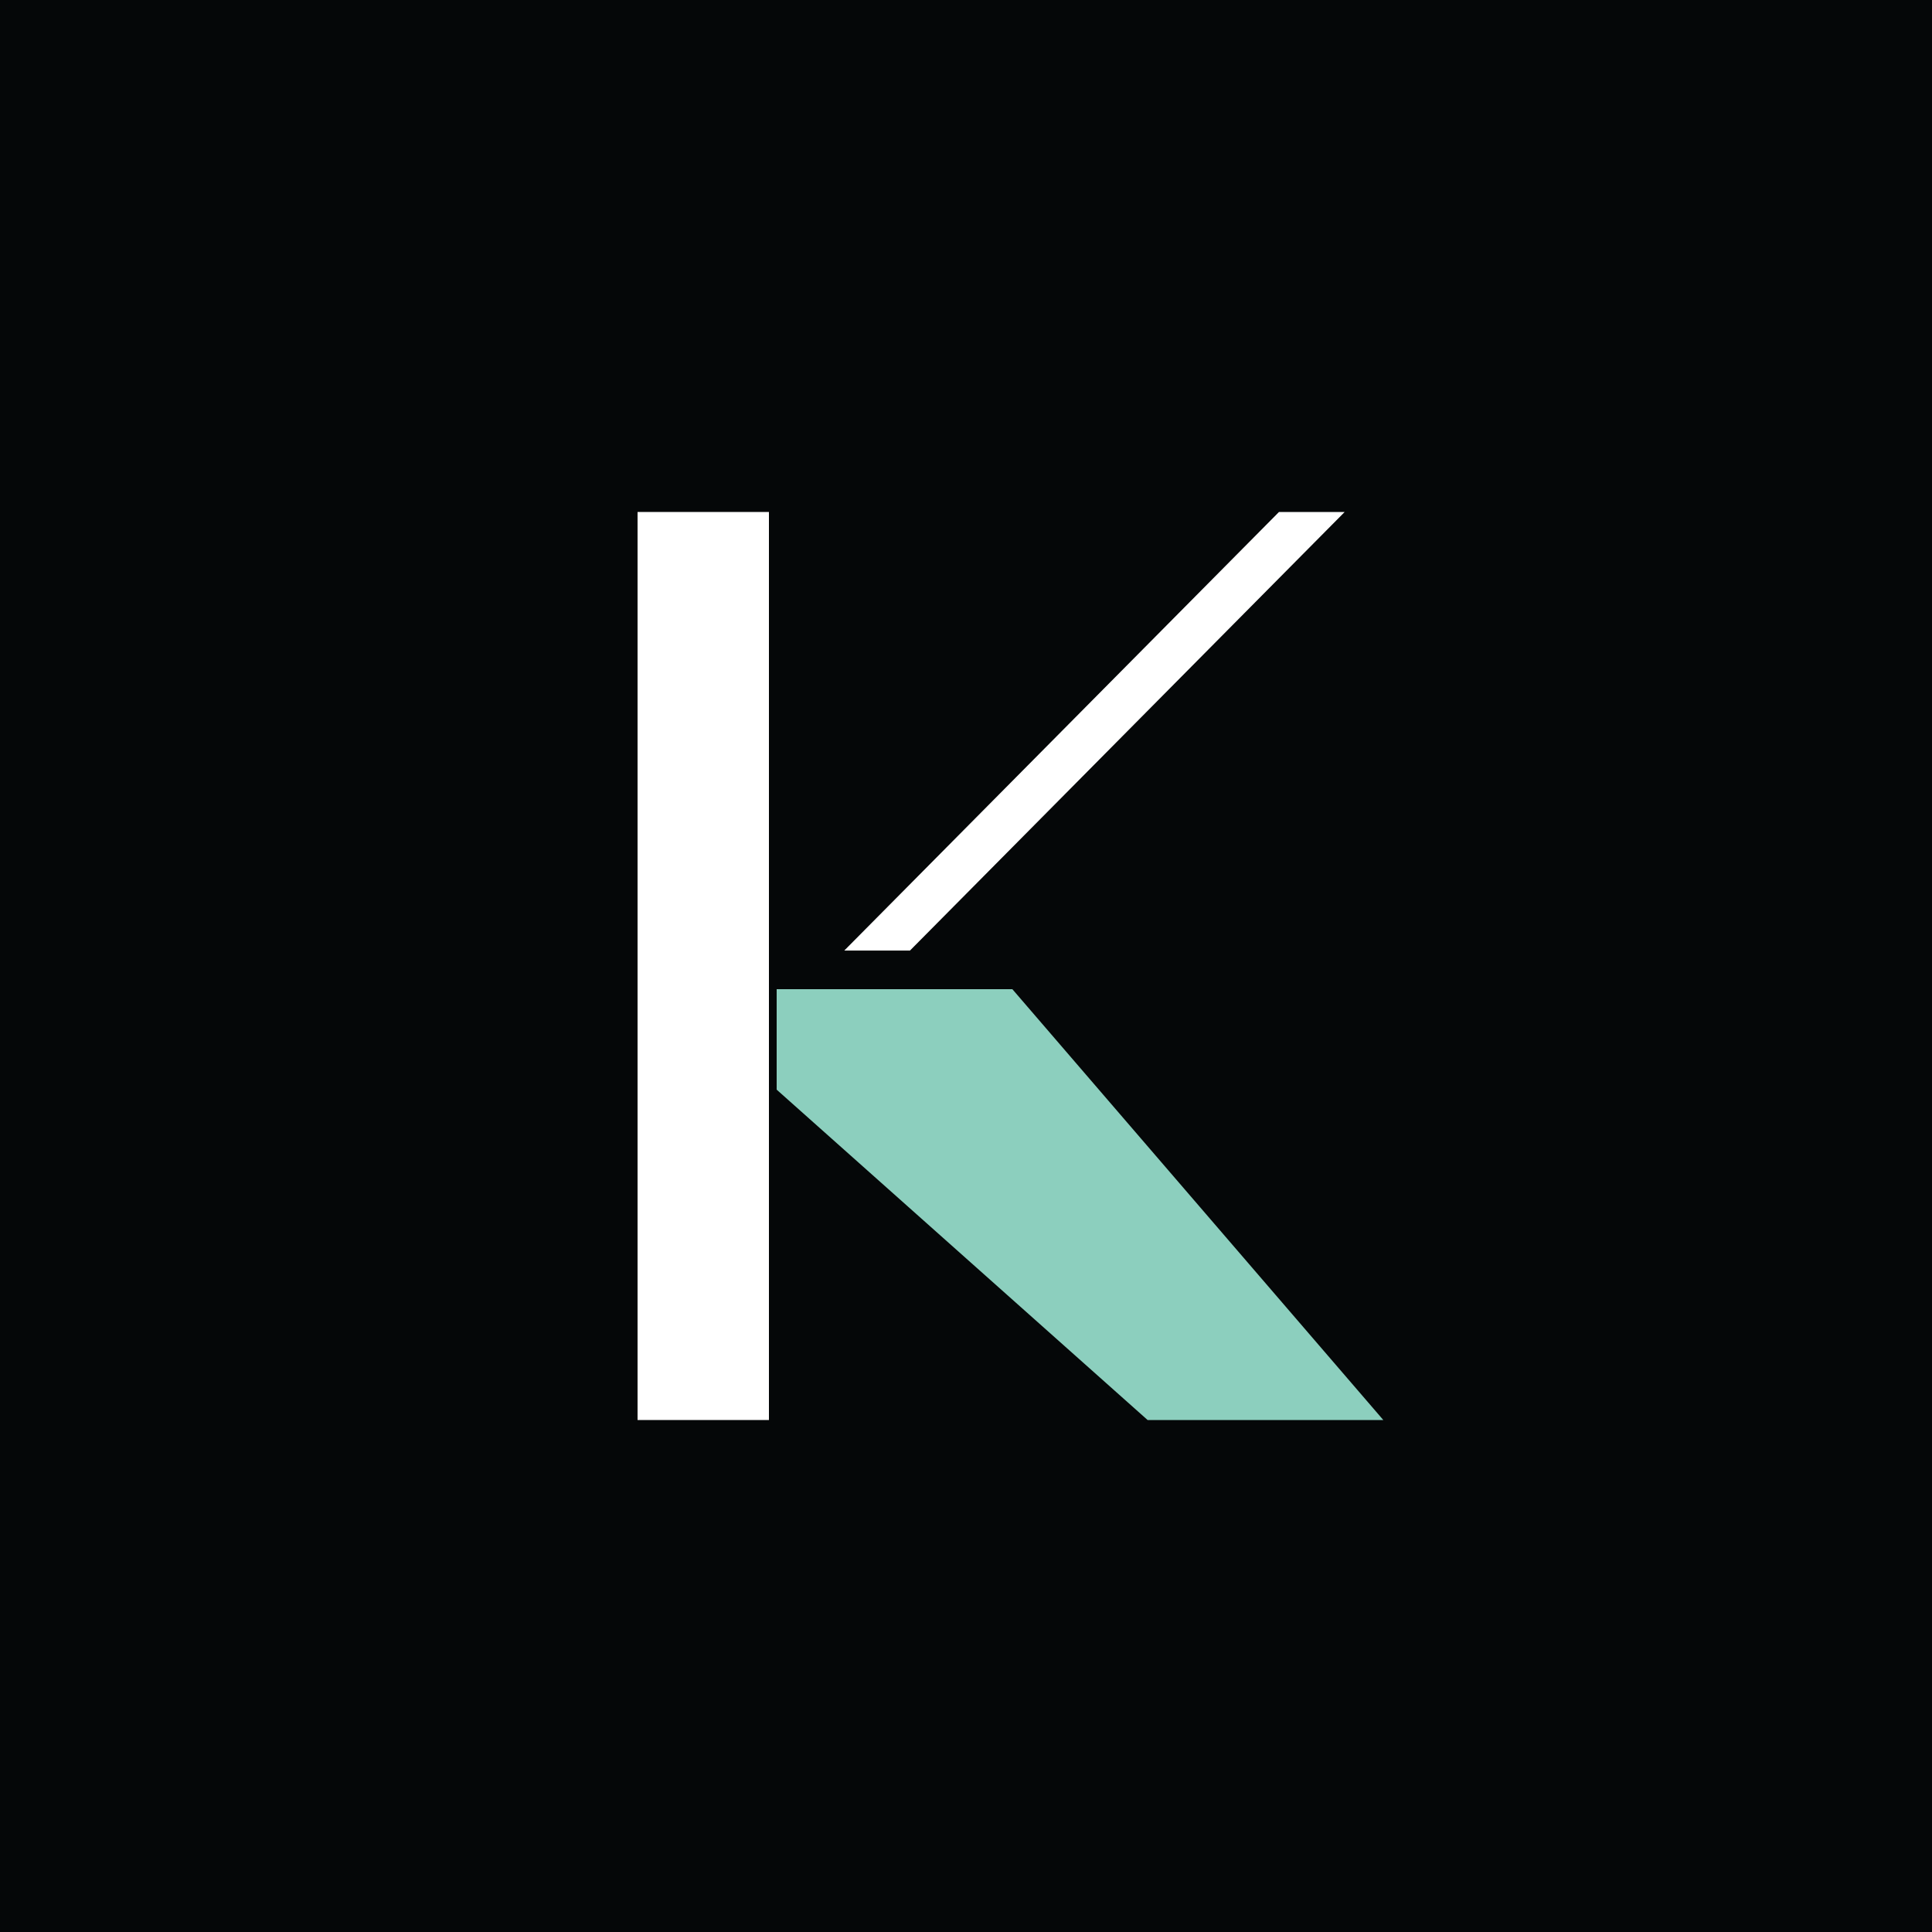
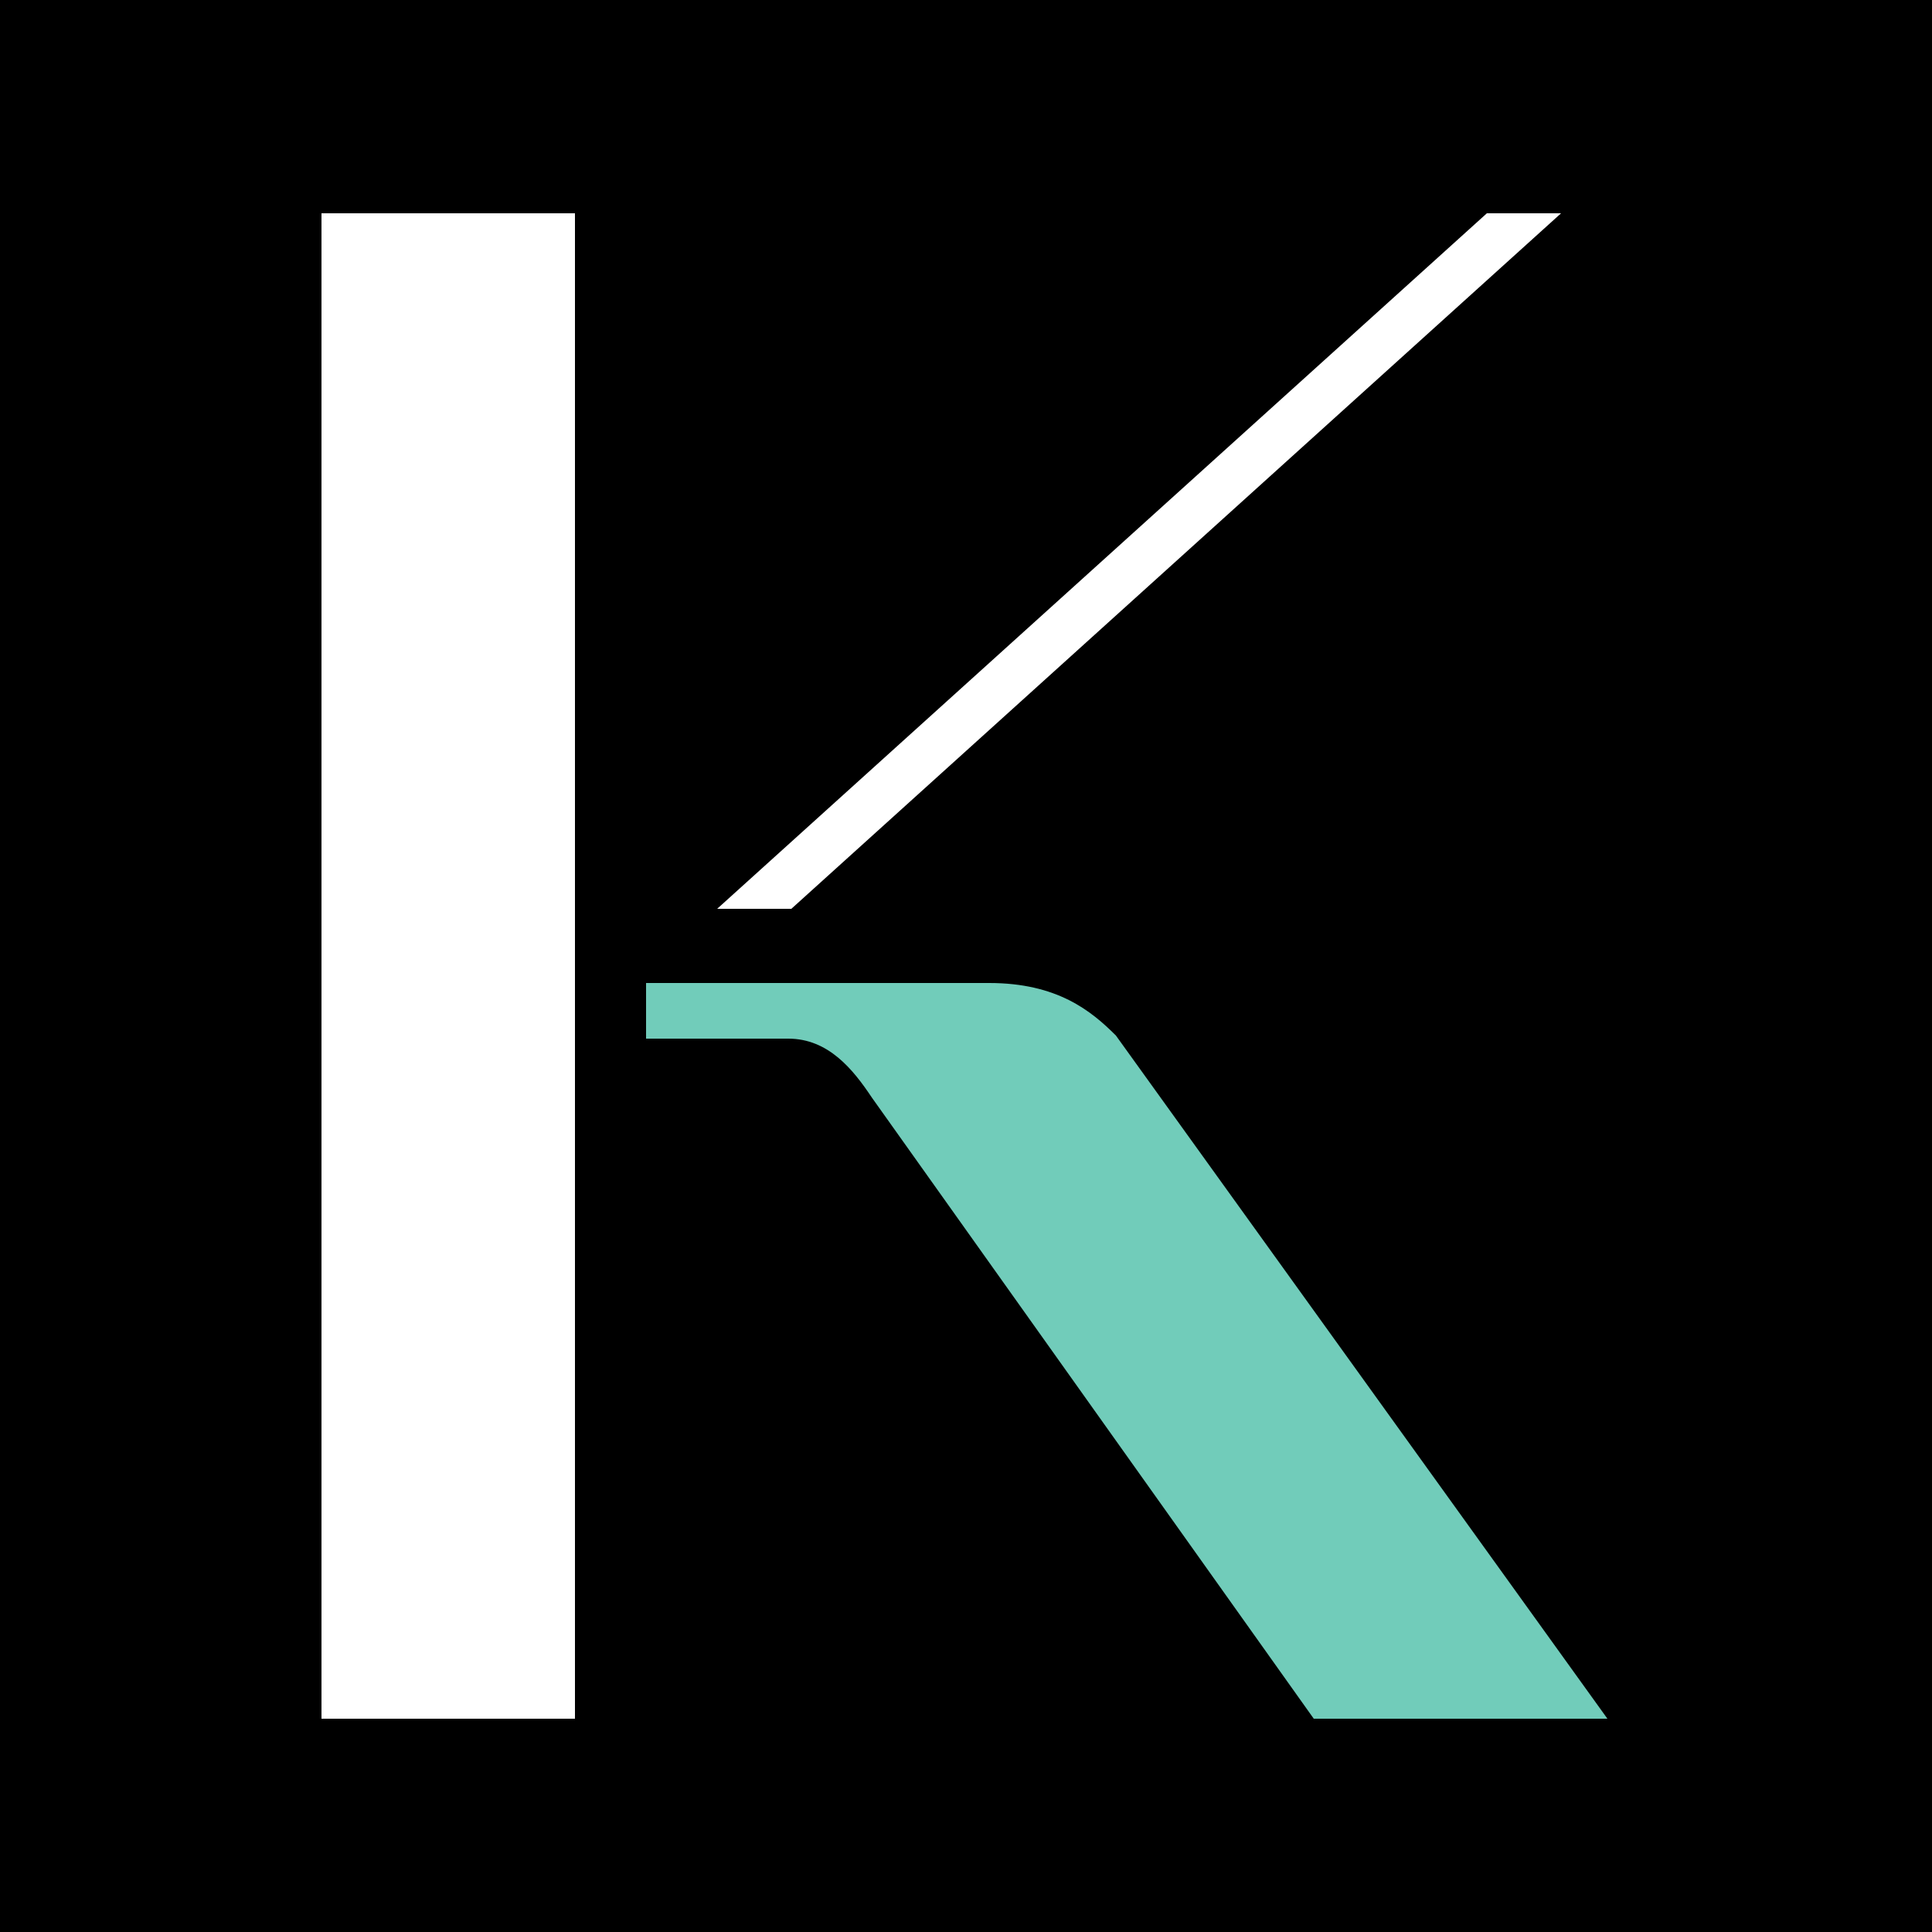
- <svg xmlns="http://www.w3.org/2000/svg" viewBox="0 0 100 100">
-   <rect width="100" height="100" fill="#050708" />
-   <rect x="33" y="26.5" width="6.8" height="47" fill="#ffffff" />
-   <polygon points="66.2,26.5 69.6,26.5 47.1,49.2 43.7,49.2" fill="#ffffff" />
-   <path d="M40.2 51.2 H52.4 L71.6 73.5 H59.4 L40.2 56.4 Z" fill="#8CCFBE" />
+ <svg xmlns="http://www.w3.org/2000/svg" viewBox="0 0 625 625">
+   <rect width="625" height="625" fill="#000000" />
+   <rect x="104" y="69" width="82" height="487" fill="#FFFFFF" />
+   <polygon points="481,69 505,69 256,294 232,294" fill="#FFFFFF" />
+   <path d="M209 318 H320 C342 318 353 327 361 335 L520 556 H425 L282 355 C276 346 268 336 255 336 H209 Z" fill="#71CCBA" />
</svg>
